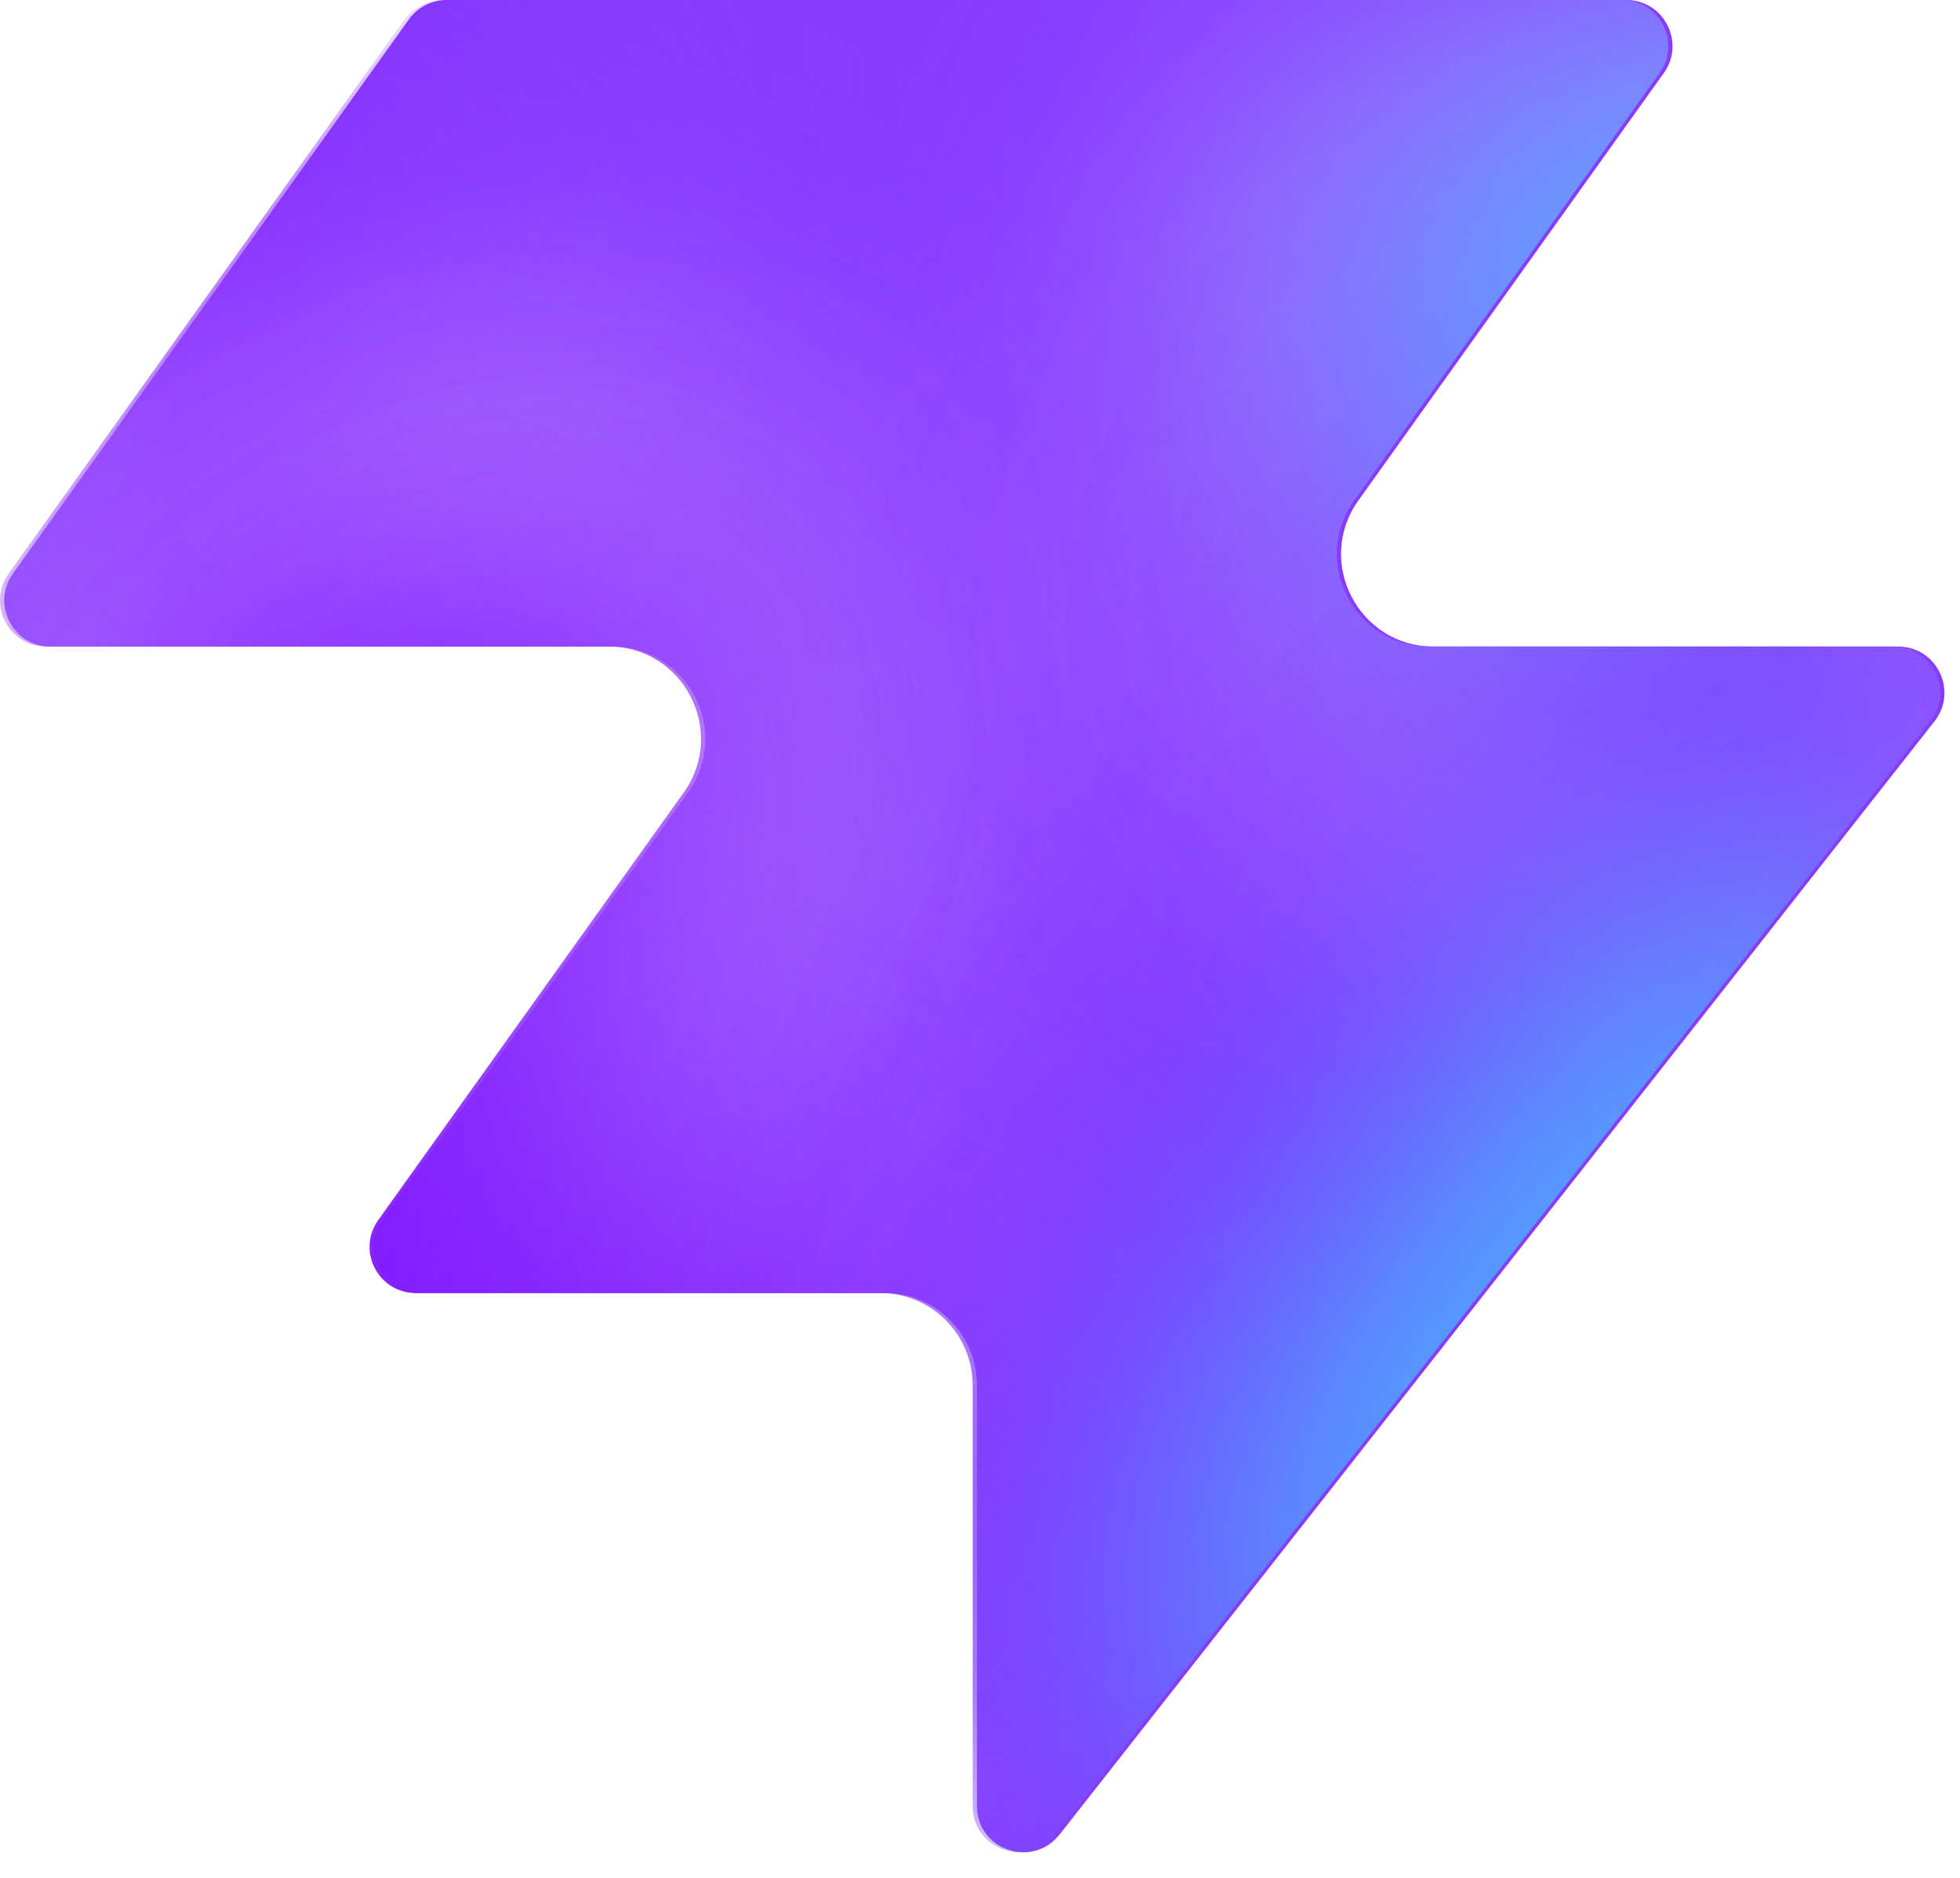
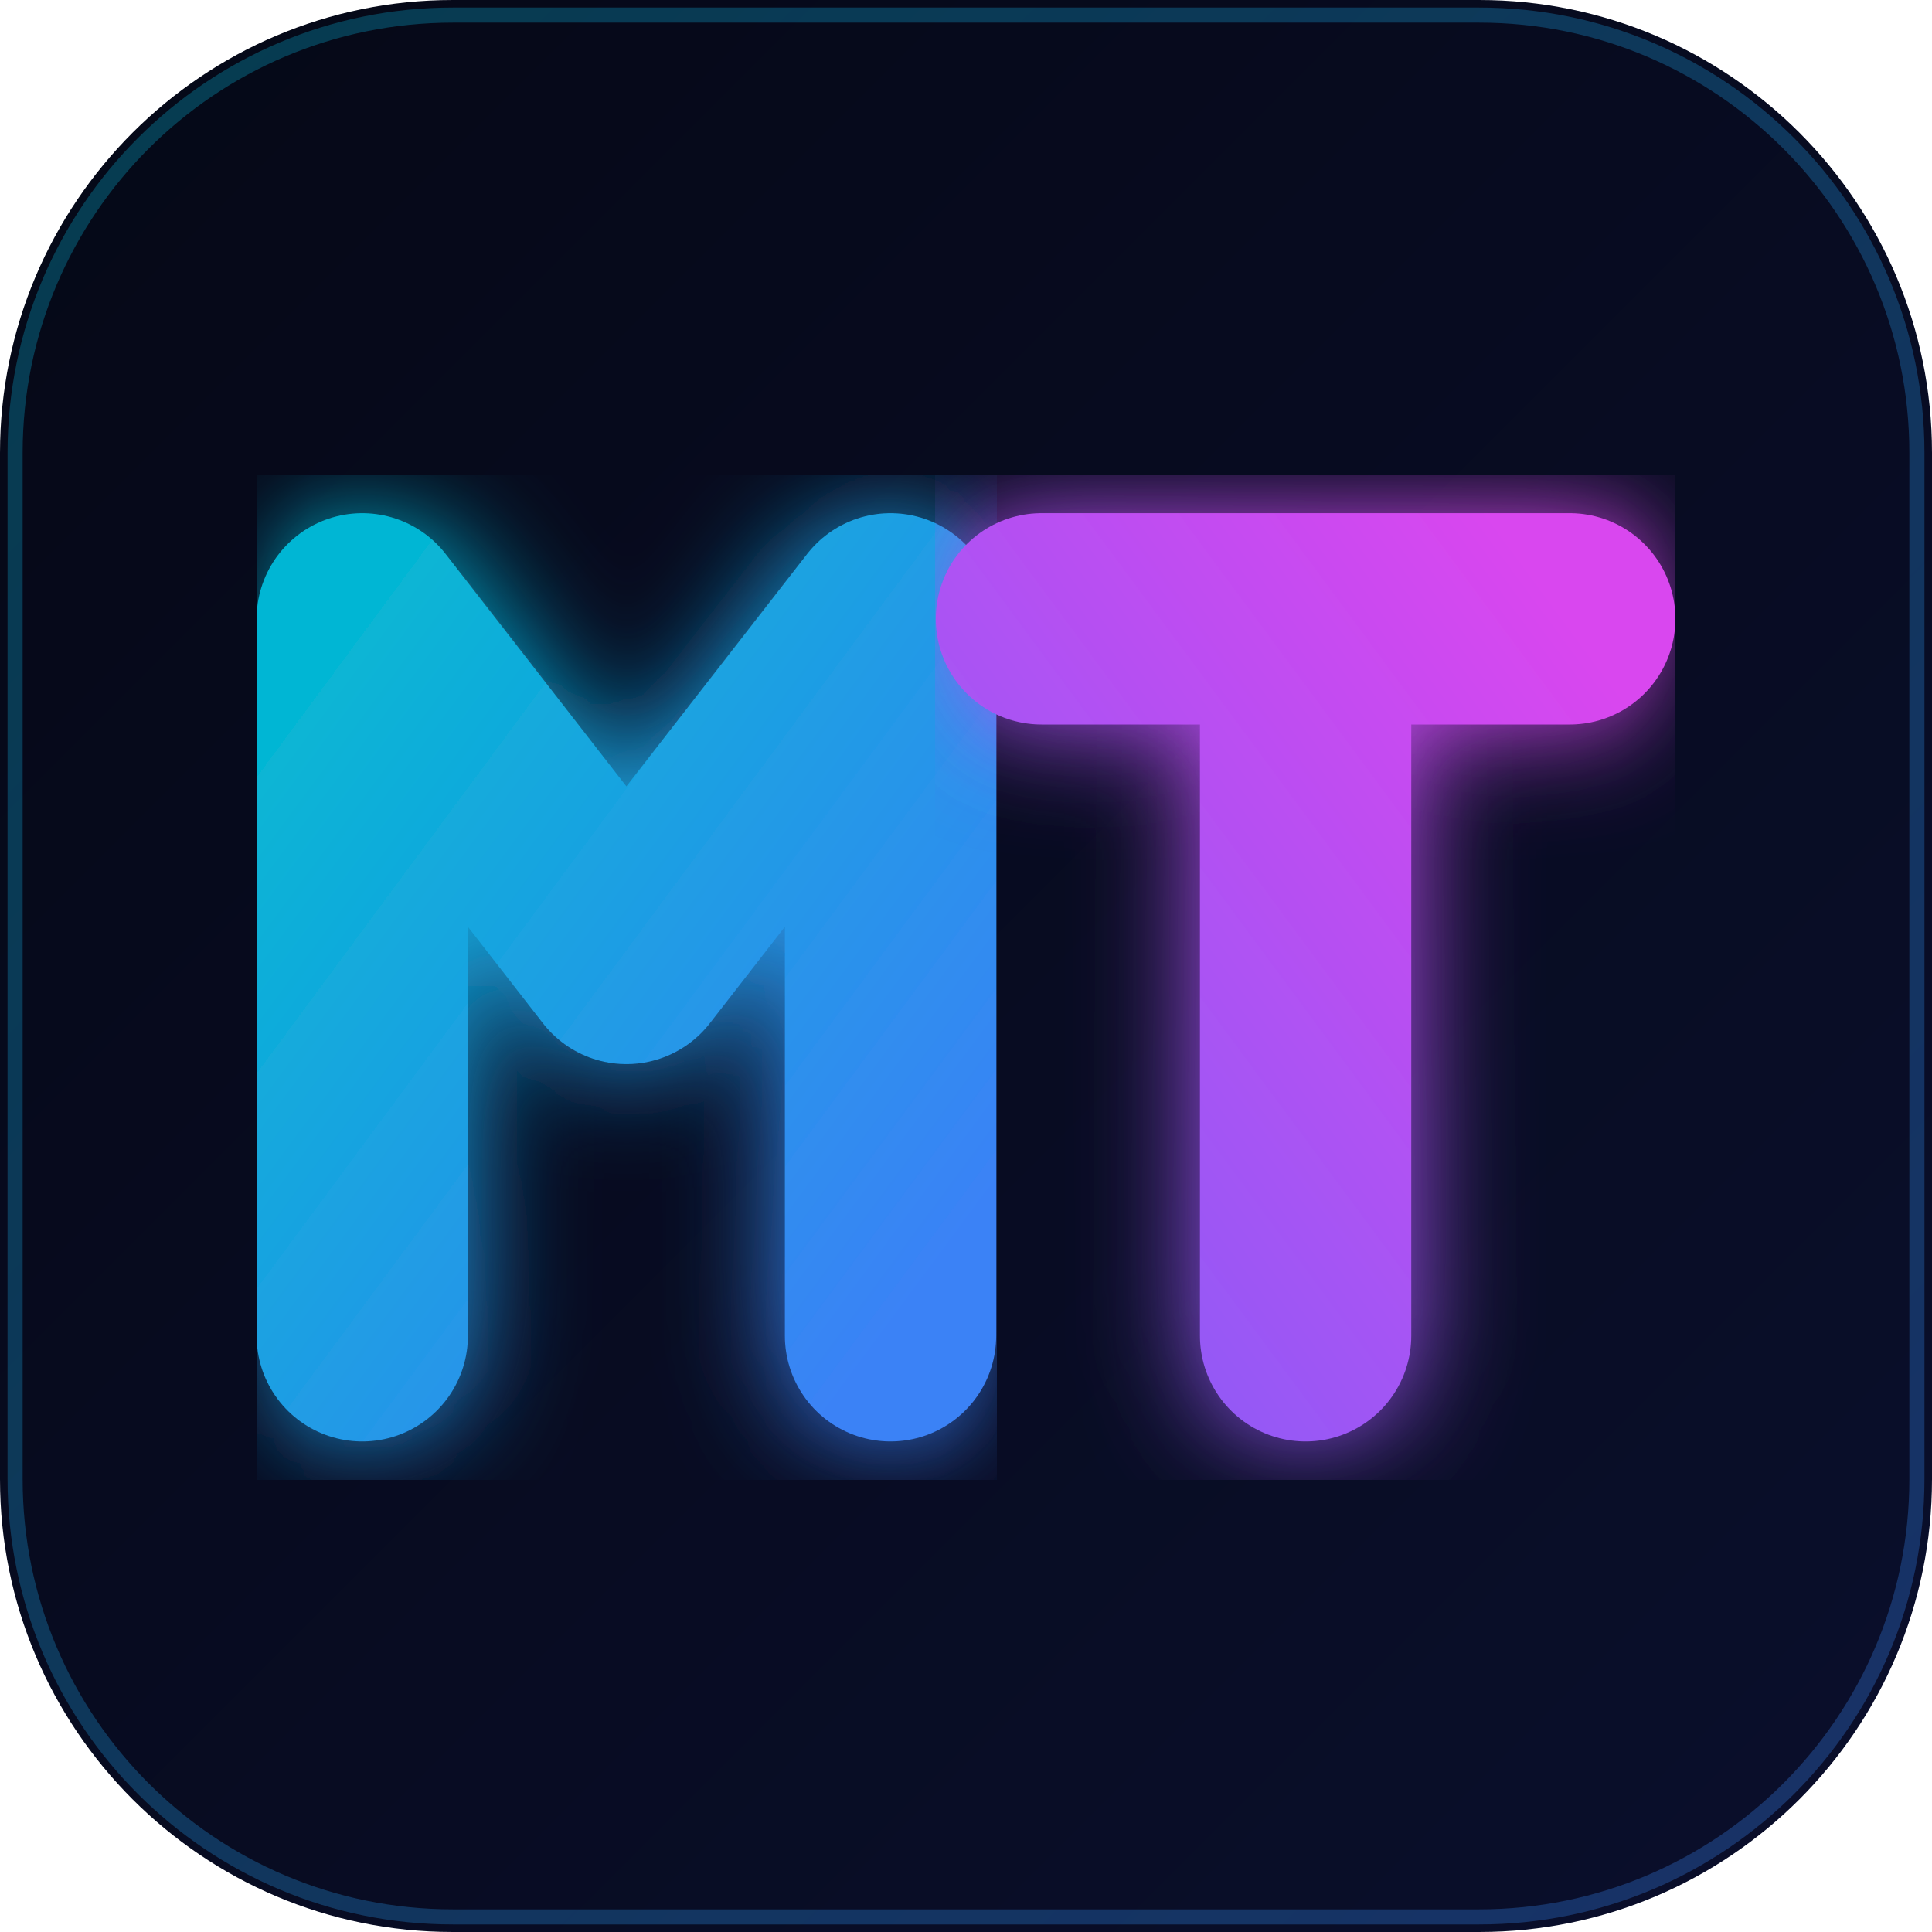
- <svg xmlns="http://www.w3.org/2000/svg" width="48" height="46" fill="none" viewBox="0 0 48 46">
-   <path fill="#863bff" d="M25.946 44.938c-.664.845-2.021.375-2.021-.698V33.937a2.26 2.26 0 0 0-2.262-2.262H10.287c-.92 0-1.456-1.04-.92-1.788l7.48-10.471c1.07-1.497 0-3.578-1.842-3.578H1.237c-.92 0-1.456-1.04-.92-1.788L10.013.474c.214-.297.556-.474.92-.474h28.894c.92 0 1.456 1.04.92 1.788l-7.48 10.471c-1.07 1.498 0 3.579 1.842 3.579h11.377c.943 0 1.473 1.088.89 1.83L25.947 44.94z" style="fill:#863bff;fill:color(display-p3 .525 .23 1);fill-opacity:1" />
-   <mask id="a" width="48" height="46" x="0" y="0" maskUnits="userSpaceOnUse" style="mask-type:alpha">
-     <path fill="#000" d="M25.842 44.938c-.664.844-2.021.375-2.021-.698V33.937a2.26 2.26 0 0 0-2.262-2.262H10.183c-.92 0-1.456-1.04-.92-1.788l7.48-10.471c1.07-1.498 0-3.579-1.842-3.579H1.133c-.92 0-1.456-1.04-.92-1.787L9.91.473c.214-.297.556-.474.92-.474h28.894c.92 0 1.456 1.04.92 1.788l-7.48 10.471c-1.07 1.498 0 3.578 1.842 3.578h11.377c.943 0 1.473 1.088.89 1.832L25.843 44.94z" style="fill:#000;fill-opacity:1" />
-   </mask>
-   <g mask="url(#a)">
-     <g filter="url(#b)">
-       <ellipse cx="5.508" cy="14.704" fill="#ede6ff" rx="5.508" ry="14.704" style="fill:#ede6ff;fill:color(display-p3 .927 .903 1);fill-opacity:1" transform="matrix(.00324 1 1 -.00324 -4.47 31.516)" />
-     </g>
-     <g filter="url(#c)">
-       <ellipse cx="10.399" cy="29.851" fill="#ede6ff" rx="10.399" ry="29.851" style="fill:#ede6ff;fill:color(display-p3 .927 .903 1);fill-opacity:1" transform="matrix(.00324 1 1 -.00324 -39.328 7.883)" />
-     </g>
-     <g filter="url(#d)">
-       <ellipse cx="5.508" cy="30.487" fill="#7e14ff" rx="5.508" ry="30.487" style="fill:#7e14ff;fill:color(display-p3 .492 .077 1);fill-opacity:1" transform="rotate(89.814 -25.913 -14.639)scale(1 -1)" />
-     </g>
-     <g filter="url(#e)">
-       <ellipse cx="5.508" cy="30.599" fill="#7e14ff" rx="5.508" ry="30.599" style="fill:#7e14ff;fill:color(display-p3 .492 .077 1);fill-opacity:1" transform="rotate(89.814 -32.644 -3.334)scale(1 -1)" />
-     </g>
-     <g filter="url(#f)">
-       <ellipse cx="5.508" cy="30.599" fill="#7e14ff" rx="5.508" ry="30.599" style="fill:#7e14ff;fill:color(display-p3 .492 .077 1);fill-opacity:1" transform="matrix(.00324 1 1 -.00324 -34.34 30.47)" />
-     </g>
-     <g filter="url(#g)">
-       <ellipse cx="14.072" cy="22.078" fill="#ede6ff" rx="14.072" ry="22.078" style="fill:#ede6ff;fill:color(display-p3 .927 .903 1);fill-opacity:1" transform="rotate(93.35 24.506 48.493)scale(-1 1)" />
-     </g>
-     <g filter="url(#h)">
-       <ellipse cx="3.47" cy="21.501" fill="#7e14ff" rx="3.47" ry="21.501" style="fill:#7e14ff;fill:color(display-p3 .492 .077 1);fill-opacity:1" transform="rotate(89.009 28.708 47.59)scale(-1 1)" />
-     </g>
-     <g filter="url(#i)">
-       <ellipse cx="3.47" cy="21.501" fill="#7e14ff" rx="3.47" ry="21.501" style="fill:#7e14ff;fill:color(display-p3 .492 .077 1);fill-opacity:1" transform="rotate(89.009 28.708 47.59)scale(-1 1)" />
-     </g>
-     <g filter="url(#j)">
-       <ellipse cx=".387" cy="8.972" fill="#7e14ff" rx="4.407" ry="29.108" style="fill:#7e14ff;fill:color(display-p3 .492 .077 1);fill-opacity:1" transform="rotate(39.51 .387 8.972)" />
-     </g>
-     <g filter="url(#k)">
-       <ellipse cx="47.523" cy="-6.092" fill="#7e14ff" rx="4.407" ry="29.108" style="fill:#7e14ff;fill:color(display-p3 .492 .077 1);fill-opacity:1" transform="rotate(37.892 47.523 -6.092)" />
-     </g>
-     <g filter="url(#l)">
-       <ellipse cx="41.412" cy="6.333" fill="#47bfff" rx="5.971" ry="9.665" style="fill:#47bfff;fill:color(display-p3 .28 .748 1);fill-opacity:1" transform="rotate(37.892 41.412 6.333)" />
-     </g>
-     <g filter="url(#m)">
-       <ellipse cx="-1.879" cy="38.332" fill="#7e14ff" rx="4.407" ry="29.108" style="fill:#7e14ff;fill:color(display-p3 .492 .077 1);fill-opacity:1" transform="rotate(37.892 -1.88 38.332)" />
-     </g>
-     <g filter="url(#n)">
-       <ellipse cx="-1.879" cy="38.332" fill="#7e14ff" rx="4.407" ry="29.108" style="fill:#7e14ff;fill:color(display-p3 .492 .077 1);fill-opacity:1" transform="rotate(37.892 -1.88 38.332)" />
-     </g>
-     <g filter="url(#o)">
-       <ellipse cx="35.651" cy="29.907" fill="#7e14ff" rx="4.407" ry="29.108" style="fill:#7e14ff;fill:color(display-p3 .492 .077 1);fill-opacity:1" transform="rotate(37.892 35.651 29.907)" />
-     </g>
-     <g filter="url(#p)">
-       <ellipse cx="38.418" cy="32.4" fill="#47bfff" rx="5.971" ry="15.297" style="fill:#47bfff;fill:color(display-p3 .28 .748 1);fill-opacity:1" transform="rotate(37.892 38.418 32.4)" />
-     </g>
-   </g>
+ <svg xmlns="http://www.w3.org/2000/svg" viewBox="0 0 512 512">
  <defs>
-     <filter id="b" width="60.045" height="41.654" x="-19.77" y="16.149" color-interpolation-filters="sRGB" filterUnits="userSpaceOnUse">
-       <feFlood flood-opacity="0" result="BackgroundImageFix" />
-       <feBlend in="SourceGraphic" in2="BackgroundImageFix" result="shape" />
-       <feGaussianBlur result="effect1_foregroundBlur_2002_17158" stdDeviation="7.659" />
+     <linearGradient id="bg" x1="0%" y1="0%" x2="100%" y2="100%">
+       <stop offset="0%" stop-color="#050816" />
+       <stop offset="100%" stop-color="#0A0F2C" />
+     </linearGradient>
+     <linearGradient id="cyanGrad" x1="0%" y1="0%" x2="100%" y2="100%">
+       <stop offset="0%" stop-color="#06B6D4" />
+       <stop offset="100%" stop-color="#3B82F6" />
+     </linearGradient>
+     <linearGradient id="purpleGrad" x1="0%" y1="100%" x2="100%" y2="0%">
+       <stop offset="0%" stop-color="#8B5CF6" />
+       <stop offset="100%" stop-color="#D946EF" />
+     </linearGradient>
+     <filter id="glowCyan" x="-20%" y="-20%" width="140%" height="140%">
+       <feGaussianBlur stdDeviation="15" result="blur" />
+       <feComposite in="SourceGraphic" in2="blur" operator="over" />
    </filter>
-     <filter id="c" width="90.34" height="51.437" x="-54.613" y="-7.533" color-interpolation-filters="sRGB" filterUnits="userSpaceOnUse">
-       <feFlood flood-opacity="0" result="BackgroundImageFix" />
-       <feBlend in="SourceGraphic" in2="BackgroundImageFix" result="shape" />
-       <feGaussianBlur result="effect1_foregroundBlur_2002_17158" stdDeviation="7.659" />
-     </filter>
-     <filter id="d" width="79.355" height="29.4" x="-49.64" y="2.03" color-interpolation-filters="sRGB" filterUnits="userSpaceOnUse">
-       <feFlood flood-opacity="0" result="BackgroundImageFix" />
-       <feBlend in="SourceGraphic" in2="BackgroundImageFix" result="shape" />
-       <feGaussianBlur result="effect1_foregroundBlur_2002_17158" stdDeviation="4.596" />
-     </filter>
-     <filter id="e" width="79.579" height="29.4" x="-45.045" y="20.029" color-interpolation-filters="sRGB" filterUnits="userSpaceOnUse">
-       <feFlood flood-opacity="0" result="BackgroundImageFix" />
-       <feBlend in="SourceGraphic" in2="BackgroundImageFix" result="shape" />
-       <feGaussianBlur result="effect1_foregroundBlur_2002_17158" stdDeviation="4.596" />
-     </filter>
-     <filter id="f" width="79.579" height="29.4" x="-43.513" y="21.178" color-interpolation-filters="sRGB" filterUnits="userSpaceOnUse">
-       <feFlood flood-opacity="0" result="BackgroundImageFix" />
-       <feBlend in="SourceGraphic" in2="BackgroundImageFix" result="shape" />
-       <feGaussianBlur result="effect1_foregroundBlur_2002_17158" stdDeviation="4.596" />
-     </filter>
-     <filter id="g" width="74.749" height="58.852" x="15.756" y="-17.901" color-interpolation-filters="sRGB" filterUnits="userSpaceOnUse">
-       <feFlood flood-opacity="0" result="BackgroundImageFix" />
-       <feBlend in="SourceGraphic" in2="BackgroundImageFix" result="shape" />
-       <feGaussianBlur result="effect1_foregroundBlur_2002_17158" stdDeviation="7.659" />
-     </filter>
-     <filter id="h" width="61.377" height="25.362" x="23.548" y="2.284" color-interpolation-filters="sRGB" filterUnits="userSpaceOnUse">
-       <feFlood flood-opacity="0" result="BackgroundImageFix" />
-       <feBlend in="SourceGraphic" in2="BackgroundImageFix" result="shape" />
-       <feGaussianBlur result="effect1_foregroundBlur_2002_17158" stdDeviation="4.596" />
-     </filter>
-     <filter id="i" width="61.377" height="25.362" x="23.548" y="2.284" color-interpolation-filters="sRGB" filterUnits="userSpaceOnUse">
-       <feFlood flood-opacity="0" result="BackgroundImageFix" />
-       <feBlend in="SourceGraphic" in2="BackgroundImageFix" result="shape" />
-       <feGaussianBlur result="effect1_foregroundBlur_2002_17158" stdDeviation="4.596" />
-     </filter>
-     <filter id="j" width="56.045" height="63.649" x="-27.636" y="-22.853" color-interpolation-filters="sRGB" filterUnits="userSpaceOnUse">
-       <feFlood flood-opacity="0" result="BackgroundImageFix" />
-       <feBlend in="SourceGraphic" in2="BackgroundImageFix" result="shape" />
-       <feGaussianBlur result="effect1_foregroundBlur_2002_17158" stdDeviation="4.596" />
-     </filter>
-     <filter id="k" width="54.814" height="64.646" x="20.116" y="-38.415" color-interpolation-filters="sRGB" filterUnits="userSpaceOnUse">
-       <feFlood flood-opacity="0" result="BackgroundImageFix" />
-       <feBlend in="SourceGraphic" in2="BackgroundImageFix" result="shape" />
-       <feGaussianBlur result="effect1_foregroundBlur_2002_17158" stdDeviation="4.596" />
-     </filter>
-     <filter id="l" width="33.541" height="35.313" x="24.641" y="-11.323" color-interpolation-filters="sRGB" filterUnits="userSpaceOnUse">
-       <feFlood flood-opacity="0" result="BackgroundImageFix" />
-       <feBlend in="SourceGraphic" in2="BackgroundImageFix" result="shape" />
-       <feGaussianBlur result="effect1_foregroundBlur_2002_17158" stdDeviation="4.596" />
-     </filter>
-     <filter id="m" width="54.814" height="64.646" x="-29.286" y="6.009" color-interpolation-filters="sRGB" filterUnits="userSpaceOnUse">
-       <feFlood flood-opacity="0" result="BackgroundImageFix" />
-       <feBlend in="SourceGraphic" in2="BackgroundImageFix" result="shape" />
-       <feGaussianBlur result="effect1_foregroundBlur_2002_17158" stdDeviation="4.596" />
-     </filter>
-     <filter id="n" width="54.814" height="64.646" x="-29.286" y="6.009" color-interpolation-filters="sRGB" filterUnits="userSpaceOnUse">
-       <feFlood flood-opacity="0" result="BackgroundImageFix" />
-       <feBlend in="SourceGraphic" in2="BackgroundImageFix" result="shape" />
-       <feGaussianBlur result="effect1_foregroundBlur_2002_17158" stdDeviation="4.596" />
-     </filter>
-     <filter id="o" width="54.814" height="64.646" x="8.244" y="-2.416" color-interpolation-filters="sRGB" filterUnits="userSpaceOnUse">
-       <feFlood flood-opacity="0" result="BackgroundImageFix" />
-       <feBlend in="SourceGraphic" in2="BackgroundImageFix" result="shape" />
-       <feGaussianBlur result="effect1_foregroundBlur_2002_17158" stdDeviation="4.596" />
-     </filter>
-     <filter id="p" width="39.409" height="43.623" x="18.713" y="10.588" color-interpolation-filters="sRGB" filterUnits="userSpaceOnUse">
-       <feFlood flood-opacity="0" result="BackgroundImageFix" />
-       <feBlend in="SourceGraphic" in2="BackgroundImageFix" result="shape" />
-       <feGaussianBlur result="effect1_foregroundBlur_2002_17158" stdDeviation="4.596" />
+     <filter id="glowPurple" x="-20%" y="-20%" width="140%" height="140%">
+       <feGaussianBlur stdDeviation="15" result="blur" />
+       <feComposite in="SourceGraphic" in2="blur" operator="over" />
    </filter>
  </defs>
+   <rect width="512" height="512" rx="120" fill="url(#bg)" />
+   <rect width="504" height="504" x="4" y="4" rx="116" fill="none" stroke="url(#cyanGrad)" stroke-width="4" stroke-opacity="0.3" />
+   <g transform="translate(0, 4)">
+     <path d="M 96 350 L 96 160 L 166 250 L 236 160 L 236 350" fill="none" stroke="url(#cyanGrad)" stroke-width="56" stroke-linecap="round" stroke-linejoin="round" filter="url(#glowCyan)" />
+     <path d="M 276 160 L 416 160 M 346 160 L 346 350" fill="none" stroke="url(#purpleGrad)" stroke-width="56" stroke-linecap="round" stroke-linejoin="round" filter="url(#glowPurple)" />
+   </g>
</svg>
